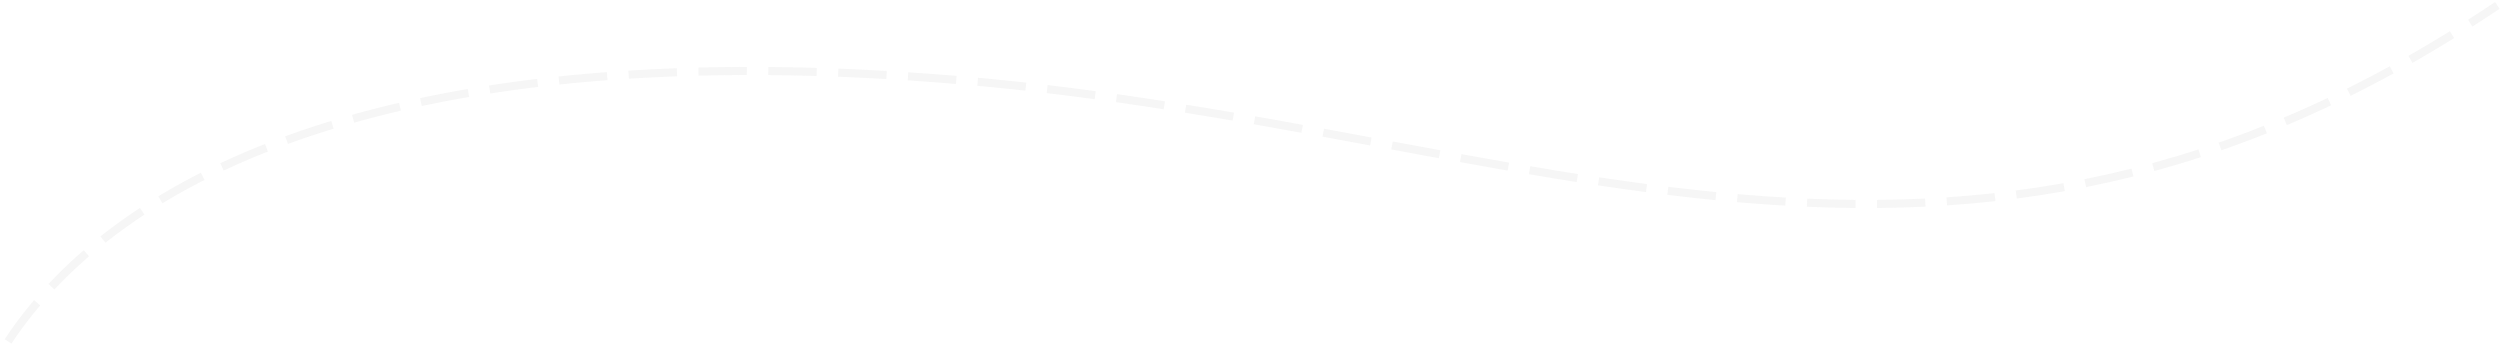
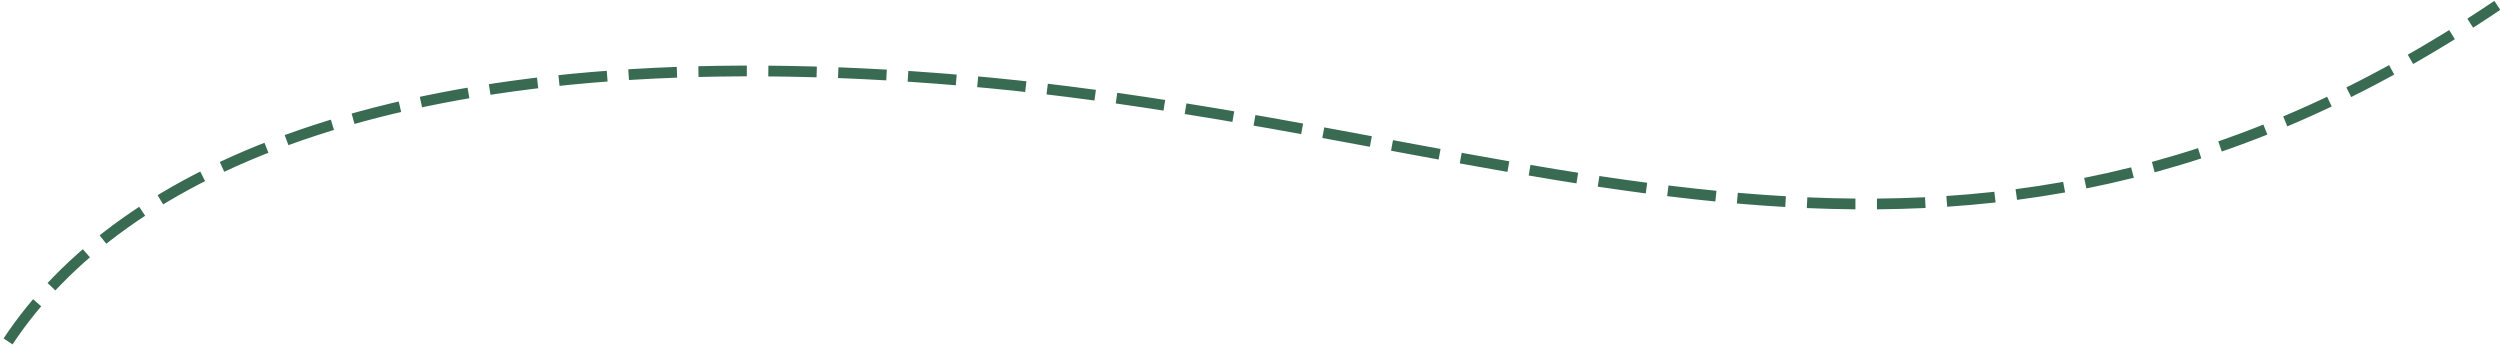
<svg xmlns="http://www.w3.org/2000/svg" width="465" height="64" viewBox="0 0 465 64" fill="none">
-   <path opacity="0.37" d="M1.5 63.5C22 32.5 74 5.934 179.5 15C285 24.066 363.5 69 464.5 1" stroke="#E6E6E6" stroke-width="1.5" stroke-dasharray="9 4" />
+   <path opacity="0.8" d="M1.5 63.5C22 32.5 74 5.934 179.5 15C285 24.066 363.5 69 464.5 1" stroke="#074527" stroke-width="2" stroke-dasharray="9 4" />
</svg>
